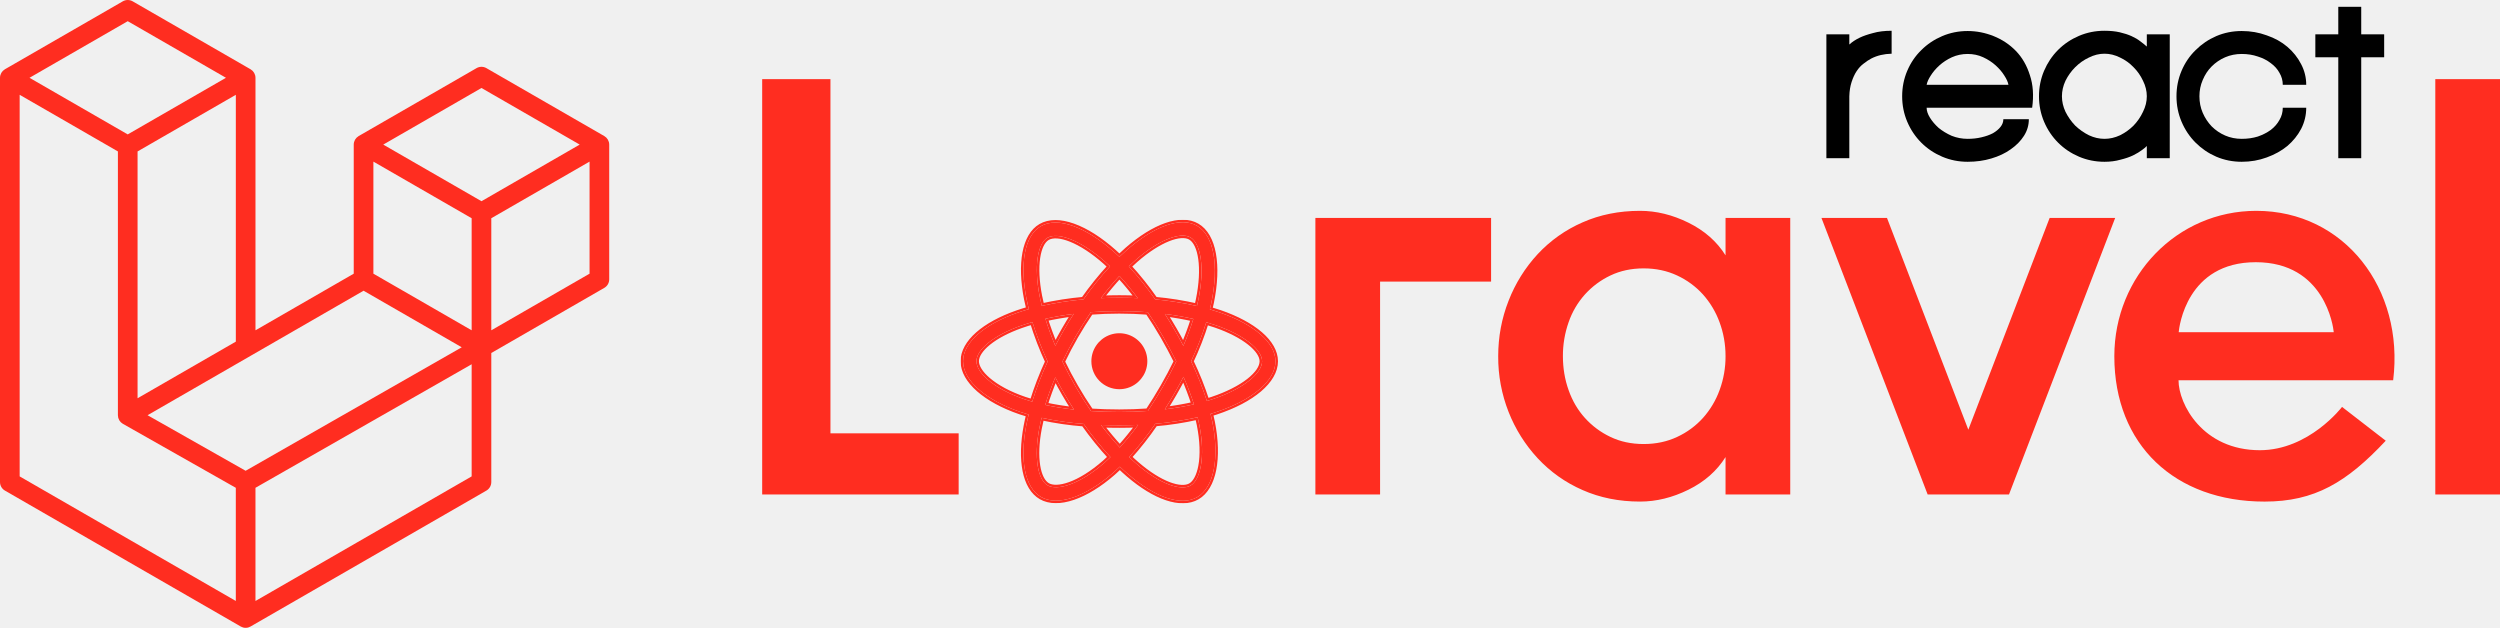
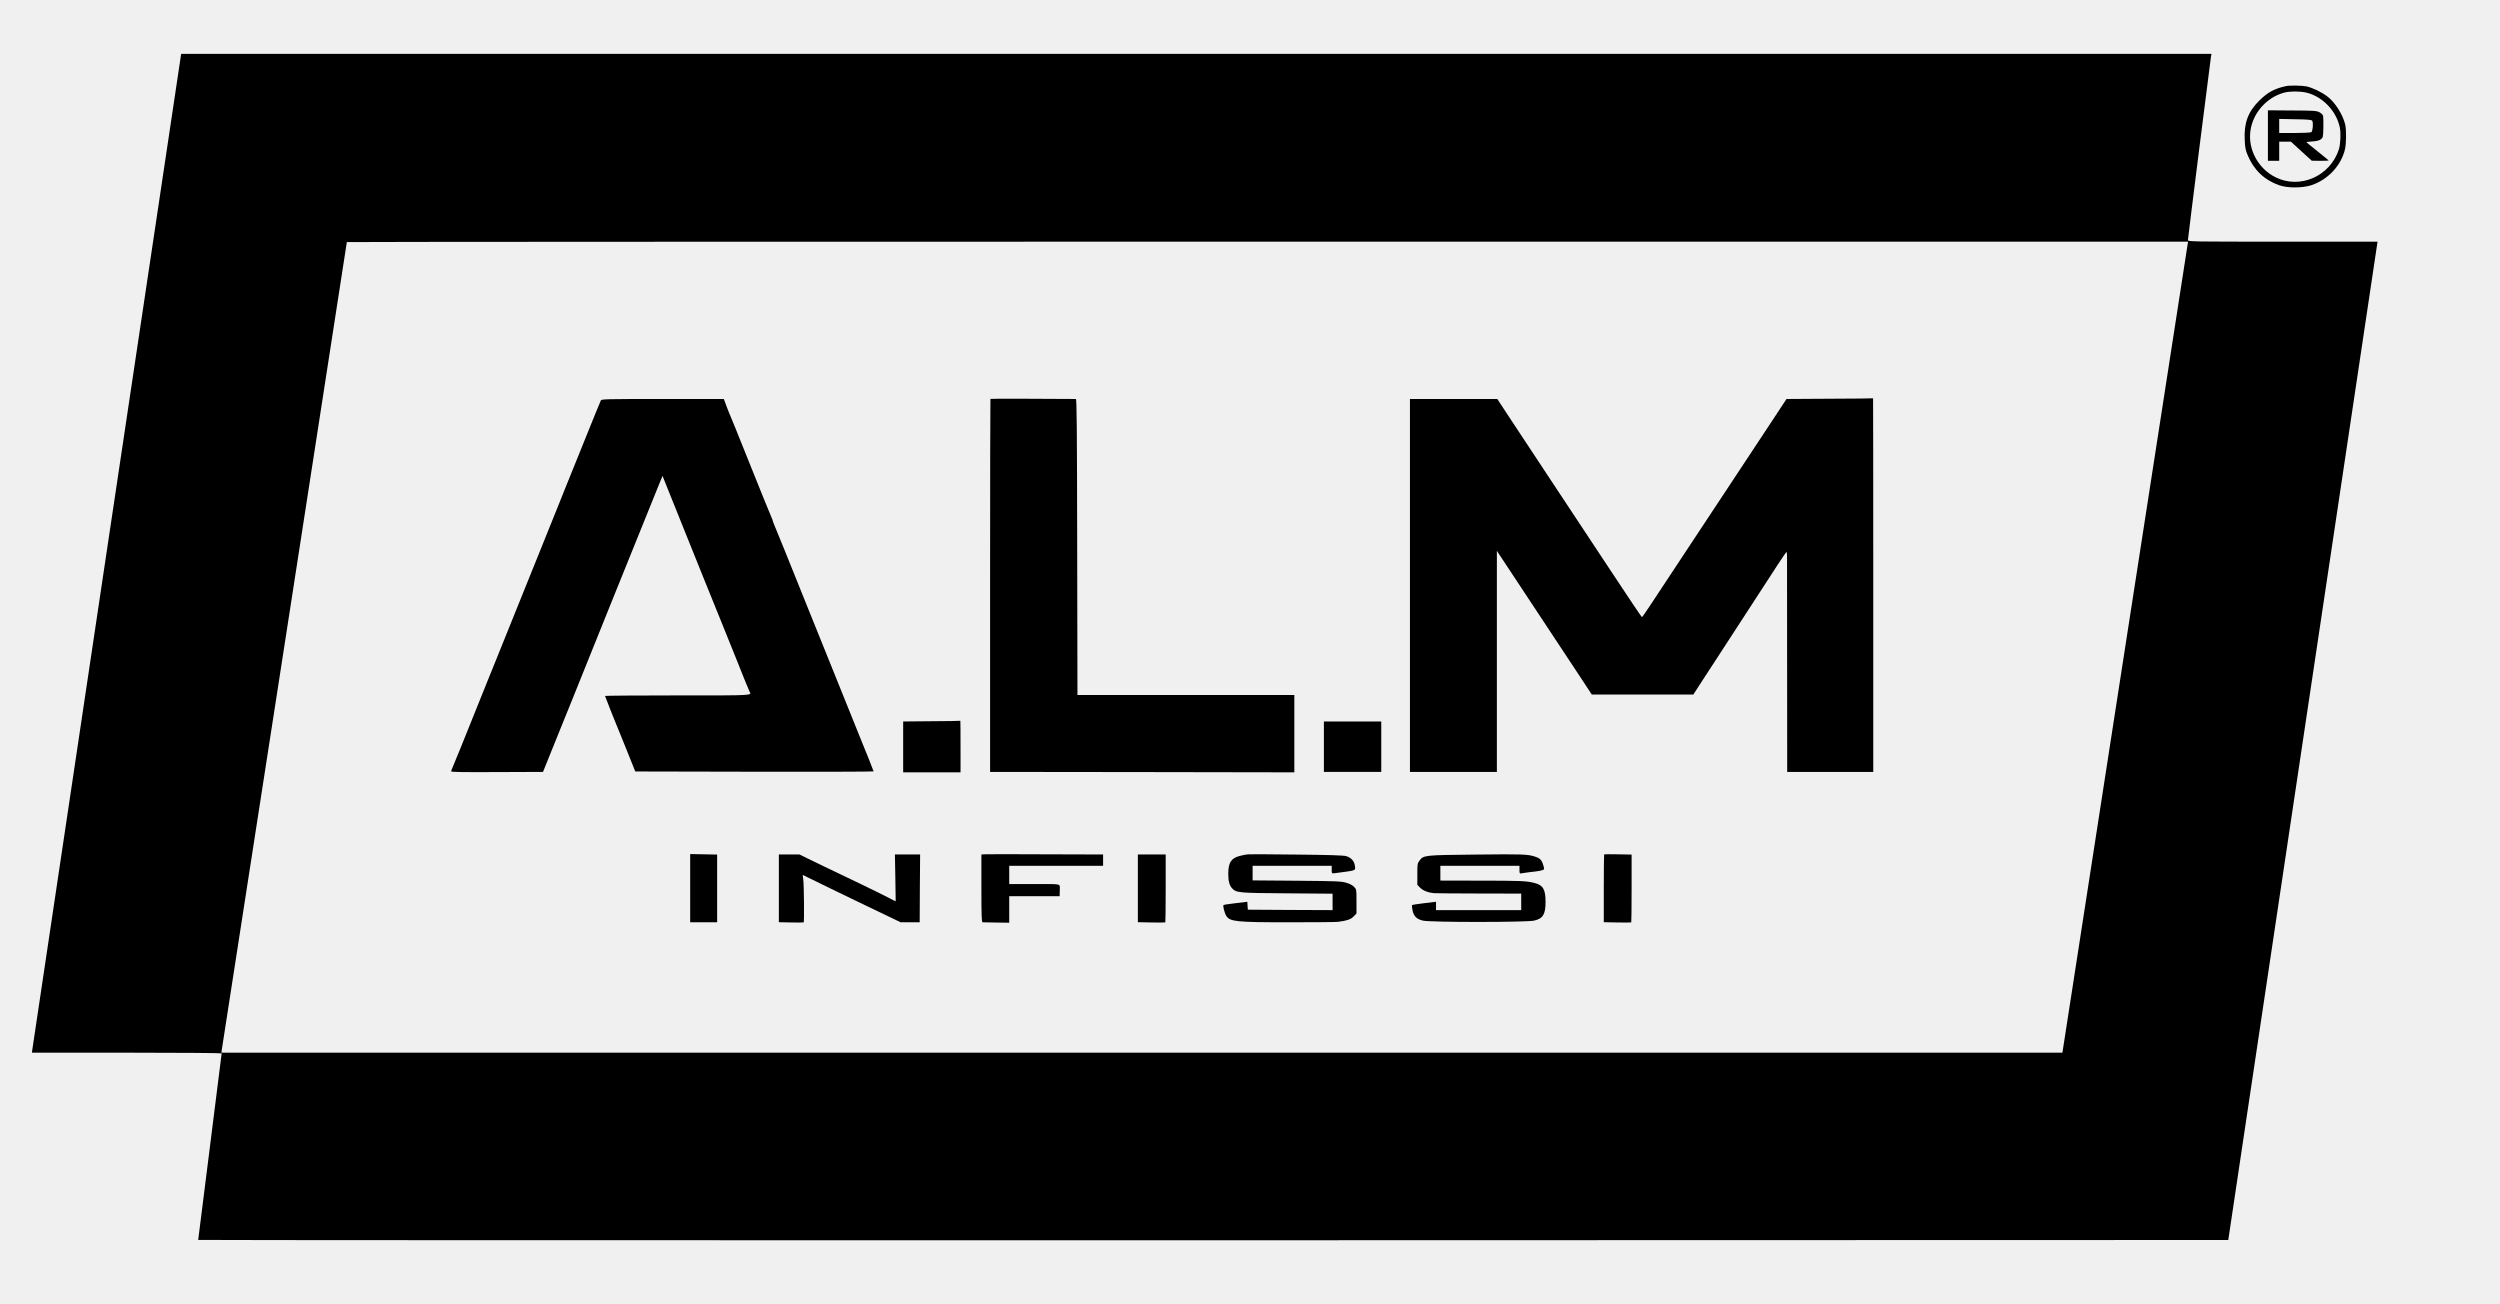
- <svg xmlns="http://www.w3.org/2000/svg" width="1991" height="500" viewBox="0 0 1991 500" fill="none">
-   <mask id="path-1-outside-1_1_7" maskUnits="userSpaceOnUse" x="765" y="175" width="253" height="226" fill="black">
-     <rect fill="white" x="765" y="175" width="253" height="226" />
-     <path d="M971.537 248.894C968.887 247.988 966.217 247.145 963.529 246.365C963.975 244.551 964.386 242.726 964.763 240.892C970.827 211.403 966.862 187.646 953.33 179.825C940.374 172.321 919.125 180.141 897.69 198.84C895.582 200.685 893.518 202.585 891.496 204.541C890.149 203.242 888.767 201.97 887.35 200.727C864.884 180.732 842.365 172.31 828.849 180.157C815.893 187.677 812.042 210.009 817.499 237.958C818.045 240.722 818.658 243.474 819.339 246.214C816.152 247.121 813.073 248.09 810.13 249.117C783.823 258.316 767 272.739 767 287.696C767 303.15 785.056 318.646 812.488 328.042C814.713 328.799 816.959 329.502 819.225 330.152C818.489 333.085 817.838 336.051 817.271 339.05C812.089 366.518 816.131 388.321 829.062 395.795C842.417 403.511 864.822 395.582 886.661 376.458C888.389 374.945 890.116 373.347 891.844 371.664C894.027 373.775 896.273 375.824 898.581 377.811C919.726 396.043 940.607 403.408 953.517 395.914C966.862 388.171 971.2 364.746 965.566 336.246C965.134 334.07 964.637 331.848 964.074 329.582C965.649 329.115 967.192 328.633 968.702 328.136C997.206 318.667 1015.78 303.358 1015.78 287.711C1015.76 272.682 998.403 258.165 971.537 248.894ZM904.681 206.873C923.043 190.854 940.208 184.531 948.033 189.05C956.362 193.865 959.601 213.279 954.367 238.741C954.021 240.399 953.648 242.053 953.247 243.701C942.289 241.208 931.177 239.449 919.985 238.435C913.577 229.204 906.553 220.417 898.959 212.133C900.818 210.33 902.722 208.576 904.671 206.873H904.681ZM840.453 300.476C842.702 304.829 845.053 309.129 847.507 313.376C850.005 317.708 852.608 321.977 855.317 326.182C847.616 325.345 839.963 324.111 832.389 322.487C834.586 315.376 837.292 307.991 840.453 300.476ZM840.453 275.429C837.343 268.074 834.711 260.84 832.55 253.853C839.65 252.262 847.216 250.962 855.104 249.977C852.461 254.102 849.918 258.288 847.475 262.534C845.033 266.781 842.687 271.079 840.437 275.429H840.453ZM846.102 287.955C849.377 281.124 852.905 274.425 856.685 267.857C860.461 261.292 864.481 254.878 868.745 248.614C876.146 248.054 883.733 247.759 891.398 247.759C899.063 247.759 906.697 248.054 914.093 248.619C918.311 254.869 922.307 261.261 926.08 267.795C929.853 274.328 933.427 280.996 936.803 287.799C933.472 294.654 929.906 301.381 926.106 307.981C922.336 314.545 918.363 320.978 914.186 327.281C906.801 327.799 899.156 328.084 891.382 328.084C883.609 328.084 876.109 327.84 868.859 327.369C864.564 321.084 860.511 314.642 856.7 308.043C852.89 301.444 849.352 294.748 846.087 287.955H846.102ZM935.305 313.303C937.81 308.957 940.215 304.553 942.519 300.093C945.678 307.255 948.467 314.576 950.874 322.025C943.21 323.751 935.462 325.074 927.661 325.99C930.293 321.813 932.842 317.584 935.305 313.303ZM942.416 275.434C940.121 271.063 937.736 266.744 935.258 262.477C932.84 258.269 930.319 254.113 927.697 250.008C935.632 251.013 943.245 252.35 950.381 253.983C948.087 261.262 945.428 268.421 942.416 275.434ZM891.502 219.747C896.677 225.401 901.563 231.314 906.143 237.461C896.347 236.994 886.545 236.994 876.736 237.461C881.572 231.066 886.521 225.131 891.502 219.747ZM834.198 189.366C842.521 184.536 860.924 191.439 880.323 208.682C881.561 209.786 882.81 210.941 884.054 212.139C876.422 220.421 869.348 229.201 862.878 238.42C851.711 239.426 840.621 241.157 829.678 243.602C829.046 241.059 828.476 238.499 827.968 235.922C823.278 211.962 826.382 193.901 834.198 189.366ZM822.065 319.89C819.992 319.299 817.945 318.658 815.924 317.967C803.796 313.821 793.779 308.411 786.901 302.518C780.744 297.237 777.624 291.966 777.624 287.696C777.624 278.621 791.13 267.043 813.654 259.191C816.483 258.207 819.337 257.307 822.215 256.491C825.561 267.242 829.612 277.759 834.343 287.976C829.555 298.333 825.454 308.994 822.065 319.89ZM879.659 368.436C870.004 376.894 860.333 382.89 851.808 385.911C844.148 388.622 838.048 388.7 834.363 386.569C826.517 382.035 823.252 364.523 827.704 341.035C828.232 338.271 828.837 335.507 829.518 332.743C840.57 335.124 851.771 336.75 863.044 337.609C869.577 346.876 876.71 355.706 884.396 364.041C882.852 365.559 881.271 367.021 879.659 368.436ZM891.797 356.402C886.76 350.955 881.732 344.927 876.83 338.449C881.594 338.636 886.445 338.729 891.382 338.729C896.451 338.729 901.468 338.62 906.412 338.397C901.849 344.643 896.971 350.652 891.797 356.402ZM956.331 371.219C954.849 379.221 951.869 384.559 948.184 386.694C940.342 391.244 923.577 385.331 905.5 369.736C903.427 367.954 901.354 366.041 899.244 364.036C906.781 355.668 913.747 346.803 920.094 337.501C931.429 336.54 942.685 334.8 953.781 332.292C954.289 334.344 954.738 336.355 955.128 338.325C957.621 350.918 957.979 362.31 956.331 371.219ZM965.349 318.024C963.991 318.475 962.591 318.911 961.171 319.336C957.692 308.535 953.483 297.983 948.572 287.753C953.299 277.659 957.343 267.26 960.679 256.626C963.224 257.367 965.696 258.145 968.075 258.969C991.096 266.908 1005.14 278.663 1005.14 287.696C1005.14 297.335 989.971 309.846 965.349 318.024Z" />
-   </mask>
-   <path d="M971.537 248.894C968.887 247.988 966.217 247.145 963.529 246.365C963.975 244.551 964.386 242.726 964.763 240.892C970.827 211.403 966.862 187.646 953.33 179.825C940.374 172.321 919.125 180.141 897.69 198.84C895.582 200.685 893.518 202.585 891.496 204.541C890.149 203.242 888.767 201.97 887.35 200.727C864.884 180.732 842.365 172.31 828.849 180.157C815.893 187.677 812.042 210.009 817.499 237.958C818.045 240.722 818.658 243.474 819.339 246.214C816.152 247.121 813.073 248.09 810.13 249.117C783.823 258.316 767 272.739 767 287.696C767 303.15 785.056 318.646 812.488 328.042C814.713 328.799 816.959 329.502 819.225 330.152C818.489 333.085 817.838 336.051 817.271 339.05C812.089 366.518 816.131 388.321 829.062 395.795C842.417 403.511 864.822 395.582 886.661 376.458C888.389 374.945 890.116 373.347 891.844 371.664C894.027 373.775 896.273 375.824 898.581 377.811C919.726 396.043 940.607 403.408 953.517 395.914C966.862 388.171 971.2 364.746 965.566 336.246C965.134 334.07 964.637 331.848 964.074 329.582C965.649 329.115 967.192 328.633 968.702 328.136C997.206 318.667 1015.78 303.358 1015.78 287.711C1015.76 272.682 998.403 258.165 971.537 248.894ZM904.681 206.873C923.043 190.854 940.208 184.531 948.033 189.05C956.362 193.865 959.601 213.279 954.367 238.741C954.021 240.399 953.648 242.053 953.247 243.701C942.289 241.208 931.177 239.449 919.985 238.435C913.577 229.204 906.553 220.417 898.959 212.133C900.818 210.33 902.722 208.576 904.671 206.873H904.681ZM840.453 300.476C842.702 304.829 845.053 309.129 847.507 313.376C850.005 317.708 852.608 321.977 855.317 326.182C847.616 325.345 839.963 324.111 832.389 322.487C834.586 315.376 837.292 307.991 840.453 300.476ZM840.453 275.429C837.343 268.074 834.711 260.84 832.55 253.853C839.65 252.262 847.216 250.962 855.104 249.977C852.461 254.102 849.918 258.288 847.475 262.534C845.033 266.781 842.687 271.079 840.437 275.429H840.453ZM846.102 287.955C849.377 281.124 852.905 274.425 856.685 267.857C860.461 261.292 864.481 254.878 868.745 248.614C876.146 248.054 883.733 247.759 891.398 247.759C899.063 247.759 906.697 248.054 914.093 248.619C918.311 254.869 922.307 261.261 926.08 267.795C929.853 274.328 933.427 280.996 936.803 287.799C933.472 294.654 929.906 301.381 926.106 307.981C922.336 314.545 918.363 320.978 914.186 327.281C906.801 327.799 899.156 328.084 891.382 328.084C883.609 328.084 876.109 327.84 868.859 327.369C864.564 321.084 860.511 314.642 856.7 308.043C852.89 301.444 849.352 294.748 846.087 287.955H846.102ZM935.305 313.303C937.81 308.957 940.215 304.553 942.519 300.093C945.678 307.255 948.467 314.576 950.874 322.025C943.21 323.751 935.462 325.074 927.661 325.99C930.293 321.813 932.842 317.584 935.305 313.303ZM942.416 275.434C940.121 271.063 937.736 266.744 935.258 262.477C932.84 258.269 930.319 254.113 927.697 250.008C935.632 251.013 943.245 252.35 950.381 253.983C948.087 261.262 945.428 268.421 942.416 275.434ZM891.502 219.747C896.677 225.401 901.563 231.314 906.143 237.461C896.347 236.994 886.545 236.994 876.736 237.461C881.572 231.066 886.521 225.131 891.502 219.747ZM834.198 189.366C842.521 184.536 860.924 191.439 880.323 208.682C881.561 209.786 882.81 210.941 884.054 212.139C876.422 220.421 869.348 229.201 862.878 238.42C851.711 239.426 840.621 241.157 829.678 243.602C829.046 241.059 828.476 238.499 827.968 235.922C823.278 211.962 826.382 193.901 834.198 189.366ZM822.065 319.89C819.992 319.299 817.945 318.658 815.924 317.967C803.796 313.821 793.779 308.411 786.901 302.518C780.744 297.237 777.624 291.966 777.624 287.696C777.624 278.621 791.13 267.043 813.654 259.191C816.483 258.207 819.337 257.307 822.215 256.491C825.561 267.242 829.612 277.759 834.343 287.976C829.555 298.333 825.454 308.994 822.065 319.89ZM879.659 368.436C870.004 376.894 860.333 382.89 851.808 385.911C844.148 388.622 838.048 388.7 834.363 386.569C826.517 382.035 823.252 364.523 827.704 341.035C828.232 338.271 828.837 335.507 829.518 332.743C840.57 335.124 851.771 336.75 863.044 337.609C869.577 346.876 876.71 355.706 884.396 364.041C882.852 365.559 881.271 367.021 879.659 368.436ZM891.797 356.402C886.76 350.955 881.732 344.927 876.83 338.449C881.594 338.636 886.445 338.729 891.382 338.729C896.451 338.729 901.468 338.62 906.412 338.397C901.849 344.643 896.971 350.652 891.797 356.402ZM956.331 371.219C954.849 379.221 951.869 384.559 948.184 386.694C940.342 391.244 923.577 385.331 905.5 369.736C903.427 367.954 901.354 366.041 899.244 364.036C906.781 355.668 913.747 346.803 920.094 337.501C931.429 336.54 942.685 334.8 953.781 332.292C954.289 334.344 954.738 336.355 955.128 338.325C957.621 350.918 957.979 362.31 956.331 371.219ZM965.349 318.024C963.991 318.475 962.591 318.911 961.171 319.336C957.692 308.535 953.483 297.983 948.572 287.753C953.299 277.659 957.343 267.26 960.679 256.626C963.224 257.367 965.696 258.145 968.075 258.969C991.096 266.908 1005.14 278.663 1005.14 287.696C1005.14 297.335 989.971 309.846 965.349 318.024Z" fill="#FF2D20" />
-   <path d="M971.537 248.894C968.887 247.988 966.217 247.145 963.529 246.365C963.975 244.551 964.386 242.726 964.763 240.892C970.827 211.403 966.862 187.646 953.33 179.825C940.374 172.321 919.125 180.141 897.69 198.84C895.582 200.685 893.518 202.585 891.496 204.541C890.149 203.242 888.767 201.97 887.35 200.727C864.884 180.732 842.365 172.31 828.849 180.157C815.893 187.677 812.042 210.009 817.499 237.958C818.045 240.722 818.658 243.474 819.339 246.214C816.152 247.121 813.073 248.09 810.13 249.117C783.823 258.316 767 272.739 767 287.696C767 303.15 785.056 318.646 812.488 328.042C814.713 328.799 816.959 329.502 819.225 330.152C818.489 333.085 817.838 336.051 817.271 339.05C812.089 366.518 816.131 388.321 829.062 395.795C842.417 403.511 864.822 395.582 886.661 376.458C888.389 374.945 890.116 373.347 891.844 371.664C894.027 373.775 896.273 375.824 898.581 377.811C919.726 396.043 940.607 403.408 953.517 395.914C966.862 388.171 971.2 364.746 965.566 336.246C965.134 334.07 964.637 331.848 964.074 329.582C965.649 329.115 967.192 328.633 968.702 328.136C997.206 318.667 1015.78 303.358 1015.78 287.711C1015.76 272.682 998.403 258.165 971.537 248.894ZM904.681 206.873C923.043 190.854 940.208 184.531 948.033 189.05C956.362 193.865 959.601 213.279 954.367 238.741C954.021 240.399 953.648 242.053 953.247 243.701C942.289 241.208 931.177 239.449 919.985 238.435C913.577 229.204 906.553 220.417 898.959 212.133C900.818 210.33 902.722 208.576 904.671 206.873H904.681ZM840.453 300.476C842.702 304.829 845.053 309.129 847.507 313.376C850.005 317.708 852.608 321.977 855.317 326.182C847.616 325.345 839.963 324.111 832.389 322.487C834.586 315.376 837.292 307.991 840.453 300.476ZM840.453 275.429C837.343 268.074 834.711 260.84 832.55 253.853C839.65 252.262 847.216 250.962 855.104 249.977C852.461 254.102 849.918 258.288 847.475 262.534C845.033 266.781 842.687 271.079 840.437 275.429H840.453ZM846.102 287.955C849.377 281.124 852.905 274.425 856.685 267.857C860.461 261.292 864.481 254.878 868.745 248.614C876.146 248.054 883.733 247.759 891.398 247.759C899.063 247.759 906.697 248.054 914.093 248.619C918.311 254.869 922.307 261.261 926.08 267.795C929.853 274.328 933.427 280.996 936.803 287.799C933.472 294.654 929.906 301.381 926.106 307.981C922.336 314.545 918.363 320.978 914.186 327.281C906.801 327.799 899.156 328.084 891.382 328.084C883.609 328.084 876.109 327.84 868.859 327.369C864.564 321.084 860.511 314.642 856.7 308.043C852.89 301.444 849.352 294.748 846.087 287.955H846.102ZM935.305 313.303C937.81 308.957 940.215 304.553 942.519 300.093C945.678 307.255 948.467 314.576 950.874 322.025C943.21 323.751 935.462 325.074 927.661 325.99C930.293 321.813 932.842 317.584 935.305 313.303ZM942.416 275.434C940.121 271.063 937.736 266.744 935.258 262.477C932.84 258.269 930.319 254.113 927.697 250.008C935.632 251.013 943.245 252.35 950.381 253.983C948.087 261.262 945.428 268.421 942.416 275.434ZM891.502 219.747C896.677 225.401 901.563 231.314 906.143 237.461C896.347 236.994 886.545 236.994 876.736 237.461C881.572 231.066 886.521 225.131 891.502 219.747ZM834.198 189.366C842.521 184.536 860.924 191.439 880.323 208.682C881.561 209.786 882.81 210.941 884.054 212.139C876.422 220.421 869.348 229.201 862.878 238.42C851.711 239.426 840.621 241.157 829.678 243.602C829.046 241.059 828.476 238.499 827.968 235.922C823.278 211.962 826.382 193.901 834.198 189.366ZM822.065 319.89C819.992 319.299 817.945 318.658 815.924 317.967C803.796 313.821 793.779 308.411 786.901 302.518C780.744 297.237 777.624 291.966 777.624 287.696C777.624 278.621 791.13 267.043 813.654 259.191C816.483 258.207 819.337 257.307 822.215 256.491C825.561 267.242 829.612 277.759 834.343 287.976C829.555 298.333 825.454 308.994 822.065 319.89ZM879.659 368.436C870.004 376.894 860.333 382.89 851.808 385.911C844.148 388.622 838.048 388.7 834.363 386.569C826.517 382.035 823.252 364.523 827.704 341.035C828.232 338.271 828.837 335.507 829.518 332.743C840.57 335.124 851.771 336.75 863.044 337.609C869.577 346.876 876.71 355.706 884.396 364.041C882.852 365.559 881.271 367.021 879.659 368.436ZM891.797 356.402C886.76 350.955 881.732 344.927 876.83 338.449C881.594 338.636 886.445 338.729 891.382 338.729C896.451 338.729 901.468 338.62 906.412 338.397C901.849 344.643 896.971 350.652 891.797 356.402ZM956.331 371.219C954.849 379.221 951.869 384.559 948.184 386.694C940.342 391.244 923.577 385.331 905.5 369.736C903.427 367.954 901.354 366.041 899.244 364.036C906.781 355.668 913.747 346.803 920.094 337.501C931.429 336.54 942.685 334.8 953.781 332.292C954.289 334.344 954.738 336.355 955.128 338.325C957.621 350.918 957.979 362.31 956.331 371.219ZM965.349 318.024C963.991 318.475 962.591 318.911 961.171 319.336C957.692 308.535 953.483 297.983 948.572 287.753C953.299 277.659 957.343 267.26 960.679 256.626C963.224 257.367 965.696 258.145 968.075 258.969C991.096 266.908 1005.14 278.663 1005.14 287.696C1005.14 297.335 989.971 309.846 965.349 318.024Z" stroke="#FF2D20" stroke-width="4" mask="url(#path-1-outside-1_1_7)" />
-   <path d="M891.382 309.96C895.793 309.974 900.109 308.679 903.783 306.24C907.457 303.8 910.325 300.324 912.023 296.253C913.721 292.182 914.172 287.699 913.321 283.372C912.469 279.044 910.352 275.066 907.239 271.943C904.125 268.819 900.154 266.689 895.829 265.823C891.504 264.957 887.02 265.394 882.944 267.079C878.867 268.764 875.383 271.62 872.931 275.286C870.479 278.953 869.17 283.264 869.17 287.675C869.164 290.597 869.733 293.492 870.847 296.193C871.96 298.895 873.595 301.351 875.658 303.421C877.72 305.49 880.171 307.133 882.869 308.255C885.567 309.377 888.46 309.957 891.382 309.96Z" fill="#FF2D20" />
-   <path fill-rule="evenodd" clip-rule="evenodd" d="M484.904 113.113C485.084 113.78 485.176 114.467 485.178 115.157V222.481C485.178 223.859 484.815 225.212 484.125 226.404C483.435 227.596 482.443 228.584 481.25 229.27L391.267 281.132V383.926C391.267 386.724 389.782 389.306 387.359 390.715L199.527 498.958C199.097 499.202 198.628 499.359 198.159 499.525C197.984 499.584 197.817 499.691 197.632 499.74C196.319 500.087 194.939 500.087 193.626 499.74C193.411 499.682 193.215 499.564 193.01 499.486C192.58 499.33 192.131 499.193 191.72 498.958L3.928 390.715C2.735 390.029 1.744 389.04 1.054 387.848C0.365 386.656 0.001 385.304 0 383.926L0 61.955C0 61.251 0.098 60.566 0.274 59.901C0.332 59.676 0.469 59.471 0.547 59.246C0.694 58.835 0.831 58.414 1.046 58.033C1.192 57.779 1.407 57.573 1.583 57.338C1.808 57.025 2.013 56.703 2.277 56.429C2.501 56.204 2.795 56.038 3.049 55.842C3.332 55.607 3.586 55.353 3.908 55.167L97.819 1.045C99.008 0.36 100.356 0 101.728 0C103.099 0 104.447 0.36 105.636 1.045L199.537 55.167H199.557C199.869 55.363 200.133 55.607 200.417 55.832C200.671 56.028 200.954 56.204 201.179 56.419C201.452 56.703 201.648 57.025 201.882 57.338C202.048 57.573 202.273 57.779 202.41 58.033C202.635 58.424 202.762 58.835 202.918 59.246C202.996 59.471 203.133 59.676 203.192 59.911C203.371 60.578 203.463 61.265 203.465 61.955V263.055L281.713 217.952V115.148C281.713 114.463 281.81 113.768 281.986 113.113C282.055 112.878 282.182 112.673 282.26 112.448C282.416 112.037 282.553 111.617 282.768 111.235C282.915 110.981 283.13 110.775 283.296 110.541C283.53 110.228 283.726 109.905 283.999 109.631C284.224 109.406 284.507 109.24 284.761 109.044C285.054 108.809 285.309 108.555 285.621 108.369L379.542 54.248C380.73 53.562 382.078 53.201 383.45 53.201C384.822 53.201 386.17 53.562 387.359 54.248L481.26 108.369C481.592 108.565 481.846 108.809 482.139 109.034C482.383 109.23 482.667 109.406 482.891 109.621C483.165 109.905 483.36 110.228 483.595 110.541C483.771 110.775 483.986 110.981 484.123 111.235C484.347 111.617 484.474 112.037 484.631 112.448C484.719 112.673 484.846 112.878 484.904 113.113ZM469.524 217.952V128.705L436.664 147.642L391.267 173.808V263.055L469.534 217.952H469.524ZM375.623 379.397V290.091L330.969 315.621L203.455 388.475V478.622L375.623 379.397ZM15.653 75.503V379.397L187.802 478.612V388.485L97.868 337.532L97.839 337.513L97.8 337.493C97.497 337.317 97.243 337.063 96.959 336.847C96.715 336.652 96.432 336.495 96.217 336.28L96.197 336.251C95.943 336.006 95.767 335.703 95.552 335.429C95.357 335.165 95.122 334.94 94.966 334.666L94.956 334.637C94.78 334.343 94.673 333.991 94.546 333.659C94.419 333.365 94.253 333.091 94.175 332.778C94.077 332.407 94.057 332.006 94.018 331.624C93.979 331.331 93.901 331.037 93.901 330.744V120.606L48.514 94.43L15.653 75.503ZM101.737 16.872L23.5 61.955L101.718 107.039L179.946 61.946L101.718 16.872H101.737ZM142.425 298.23L187.812 272.074V75.503L154.951 94.44L109.554 120.606V317.177L142.425 298.23ZM383.45 70.074L305.222 115.157L383.45 160.241L461.668 115.148L383.45 70.074ZM375.623 173.808L330.227 147.642L297.366 128.705V217.952L342.753 244.108L375.623 263.055V173.808ZM195.619 374.927L310.362 309.351L367.719 276.583L289.549 231.529L199.547 283.401L117.518 330.675L195.619 374.927Z" fill="#FF2D20" />
-   <path fill-rule="evenodd" clip-rule="evenodd" d="M661.371 63V345.115H763.474V393.787H607V63H661.371ZM1047.57 393.787V173.576H1187.5V224.268H1099.09V393.811H1047.57V393.787ZM1374.22 203.347V173.576H1425.75V393.799H1374.22V364.016C1367.29 375.045 1357.45 383.712 1344.68 390.004C1331.92 396.308 1319.08 399.454 1306.15 399.454C1289.45 399.454 1274.17 396.394 1260.3 390.249C1246.79 384.36 1234.64 375.751 1224.61 364.958C1214.66 354.224 1206.81 341.728 1201.45 328.112C1195.88 313.965 1193.07 298.88 1193.17 283.675C1193.17 268.251 1195.93 253.513 1201.45 239.484C1206.77 225.777 1214.62 213.193 1224.6 202.393C1234.64 191.605 1246.79 183 1260.3 177.114C1274.17 170.969 1289.45 167.909 1306.15 167.909C1319.07 167.909 1331.92 171.055 1344.68 177.359C1357.45 183.663 1367.29 192.318 1374.22 203.347ZM1369.5 310.619C1372.67 301.995 1374.27 292.875 1374.22 283.688C1374.22 274.225 1372.63 265.252 1369.5 256.757C1366.54 248.576 1362.06 241.035 1356.27 234.538C1350.5 228.166 1343.5 223.021 1335.7 219.408C1327.67 215.638 1318.75 213.74 1308.99 213.74C1299.22 213.74 1290.39 215.638 1282.52 219.408C1274.81 223.064 1267.9 228.206 1262.19 234.538C1256.42 241.001 1252 248.551 1249.2 256.744C1246.17 265.399 1244.65 274.508 1244.7 283.675C1244.7 293.126 1246.18 302.111 1249.2 310.606C1252.18 319.126 1256.52 326.52 1262.19 332.824C1267.9 339.159 1274.81 344.302 1282.52 347.955C1290.39 351.737 1299.22 353.623 1308.99 353.623C1318.75 353.623 1327.67 351.737 1335.7 347.955C1343.51 344.346 1350.5 339.2 1356.27 332.824C1362.06 326.332 1366.54 318.795 1369.5 310.619ZM1632.33 173.576H1684.52L1599.96 393.799H1535.18L1450.61 173.576H1502.8L1567.57 342.214L1632.33 173.576ZM1796.91 167.909C1867.06 167.909 1914.91 230.07 1905.92 302.821H1734.98C1734.98 321.819 1754.17 358.544 1799.74 358.544C1838.92 358.544 1865.19 324.084 1865.2 324.06L1900.01 350.991C1868.89 384.202 1843.4 399.467 1803.49 399.467C1732.19 399.467 1683.85 354.369 1683.85 283.688C1683.85 219.751 1733.82 167.909 1796.91 167.909ZM1735.11 264.542H1858.6C1858.22 260.307 1851.52 208.819 1796.49 208.819C1741.45 208.819 1735.51 260.307 1735.11 264.542ZM1939.47 393.787V63H1991V393.787H1939.47Z" fill="#FF2D20" />
-   <path d="M1472.8 35.462C1474.96 33.432 1477.74 31.605 1481.12 29.981C1483.96 28.628 1487.48 27.41 1491.68 26.327C1495.87 25.109 1500.81 24.5 1506.49 24.5V42.77C1500.4 42.905 1494.99 44.191 1490.25 46.627C1488.22 47.71 1486.19 49.063 1484.16 50.687C1482.13 52.176 1480.31 54.138 1478.68 56.574C1477.06 59.01 1475.71 61.92 1474.62 65.303C1473.54 68.551 1472.93 72.34 1472.8 76.671V126H1454.53V27.342H1472.8V35.462Z" fill="black" />
-   <path d="M1615.77 94.941C1615.77 99.678 1614.49 104.076 1611.91 108.136C1609.34 112.196 1605.82 115.782 1601.36 118.895C1597.03 122.008 1591.89 124.444 1585.93 126.203C1580.11 127.962 1573.82 128.842 1567.05 128.842C1559.88 128.842 1553.11 127.489 1546.75 124.782C1540.39 122.075 1534.84 118.354 1530.11 113.617C1525.37 108.88 1521.65 103.332 1518.94 96.971C1516.23 90.61 1514.88 83.844 1514.88 76.671C1514.88 69.498 1516.23 62.732 1518.94 56.371C1521.65 50.01 1525.37 44.529 1530.11 39.928C1534.84 35.191 1540.39 31.47 1546.75 28.763C1553.11 26.056 1559.88 24.703 1567.05 24.703C1574.09 24.703 1580.99 26.056 1587.76 28.763C1594.52 31.47 1600.41 35.394 1605.42 40.537C1610.43 45.68 1614.15 52.108 1616.58 59.822C1619.15 67.401 1619.76 76.062 1618.41 85.806H1534.37C1534.37 88.242 1535.25 90.881 1537.01 93.723C1538.77 96.565 1541.07 99.272 1543.91 101.843C1546.89 104.279 1550.34 106.377 1554.26 108.136C1558.32 109.76 1562.59 110.572 1567.05 110.572C1570.98 110.572 1574.63 110.166 1578.01 109.354C1581.53 108.542 1584.58 107.459 1587.15 106.106C1589.72 104.617 1591.75 102.926 1593.24 101.031C1594.73 99.136 1595.47 97.106 1595.47 94.941H1615.77ZM1599.53 67.536C1599.13 65.371 1598.04 62.935 1596.28 60.228C1594.52 57.386 1592.22 54.679 1589.38 52.108C1586.54 49.537 1583.22 47.371 1579.43 45.612C1575.65 43.853 1571.52 42.973 1567.05 42.973C1562.59 42.973 1558.39 43.853 1554.47 45.612C1550.68 47.371 1547.36 49.537 1544.52 52.108C1541.68 54.679 1539.38 57.386 1537.62 60.228C1535.86 62.935 1534.77 65.371 1534.37 67.536H1599.53Z" fill="black" />
-   <path d="M1709.72 126V116.256C1709.04 117.068 1707.76 118.151 1705.86 119.504C1704.1 120.857 1701.74 122.278 1698.76 123.767C1695.92 125.12 1692.53 126.271 1688.61 127.218C1684.82 128.301 1680.62 128.842 1676.02 128.842C1668.85 128.842 1662.08 127.489 1655.72 124.782C1649.36 122.075 1643.81 118.354 1639.08 113.617C1634.34 108.88 1630.62 103.332 1627.91 96.971C1625.21 90.61 1623.85 83.844 1623.85 76.671C1623.85 69.498 1625.21 62.732 1627.91 56.371C1630.62 50.01 1634.34 44.462 1639.08 39.725C1643.81 34.988 1649.36 31.267 1655.72 28.56C1662.08 25.853 1668.85 24.5 1676.02 24.5C1680.62 24.5 1684.68 24.906 1688.2 25.718C1691.72 26.53 1694.83 27.545 1697.54 28.763C1700.25 29.981 1702.55 31.334 1704.44 32.823C1706.47 34.312 1708.23 35.733 1709.72 37.086V27.342H1727.99V126H1709.72ZM1642.12 76.671C1642.12 80.866 1643.07 84.994 1644.96 89.054C1646.99 93.114 1649.57 96.768 1652.68 100.016C1655.93 103.129 1659.58 105.7 1663.64 107.73C1667.7 109.625 1671.83 110.572 1676.02 110.572C1680.22 110.572 1684.35 109.625 1688.41 107.73C1692.47 105.7 1696.05 103.129 1699.16 100.016C1702.28 96.768 1704.78 93.114 1706.68 89.054C1708.71 84.994 1709.72 80.866 1709.72 76.671C1709.72 72.476 1708.71 68.348 1706.68 64.288C1704.78 60.228 1702.28 56.642 1699.16 53.529C1696.05 50.281 1692.47 47.71 1688.41 45.815C1684.35 43.785 1680.22 42.77 1676.02 42.77C1671.83 42.77 1667.7 43.785 1663.64 45.815C1659.58 47.71 1655.93 50.281 1652.68 53.529C1649.57 56.642 1646.99 60.228 1644.96 64.288C1643.07 68.348 1642.12 72.476 1642.12 76.671Z" fill="black" />
-   <path d="M1836.68 85.806C1836.68 91.761 1835.32 97.377 1832.62 102.655C1829.91 107.798 1826.25 112.331 1821.65 116.256C1817.05 120.045 1811.57 123.09 1805.21 125.391C1798.98 127.692 1792.35 128.842 1785.32 128.842C1778.14 128.842 1771.38 127.489 1765.02 124.782C1758.79 122.075 1753.31 118.354 1748.57 113.617C1743.84 108.88 1740.11 103.332 1737.41 96.971C1734.7 90.61 1733.35 83.844 1733.35 76.671C1733.35 69.498 1734.7 62.732 1737.41 56.371C1740.11 50.01 1743.84 44.529 1748.57 39.928C1753.31 35.191 1758.79 31.47 1765.02 28.763C1771.38 26.056 1778.14 24.703 1785.32 24.703C1792.35 24.703 1798.98 25.853 1805.21 28.154C1811.57 30.319 1817.05 33.364 1821.65 37.289C1826.25 41.214 1829.91 45.815 1832.62 51.093C1835.32 56.236 1836.68 61.717 1836.68 67.536H1818C1818 64.153 1817.12 60.972 1815.36 57.995C1813.74 55.018 1811.44 52.446 1808.46 50.281C1805.48 47.98 1802.03 46.221 1798.11 45.003C1794.18 43.65 1789.92 42.973 1785.32 42.973C1780.58 42.973 1776.18 43.853 1772.12 45.612C1768.06 47.371 1764.47 49.807 1761.36 52.92C1758.38 55.897 1756.02 59.484 1754.26 63.679C1752.5 67.739 1751.62 72.07 1751.62 76.671C1751.62 81.408 1752.5 85.806 1754.26 89.866C1756.02 93.926 1758.38 97.512 1761.36 100.625C1764.47 103.738 1768.06 106.174 1772.12 107.933C1776.18 109.692 1780.58 110.572 1785.32 110.572C1789.92 110.572 1794.18 109.963 1798.11 108.745C1802.03 107.392 1805.48 105.632 1808.46 103.467C1811.44 101.166 1813.74 98.527 1815.36 95.55C1817.12 92.573 1818 89.325 1818 85.806H1836.68Z" fill="black" />
-   <path d="M1862.21 126V45.612H1843.94V27.342H1862.21V5.418H1880.48V27.342H1898.75V45.612H1880.48V126H1862.21Z" fill="black" />
+ <svg xmlns="http://www.w3.org/2000/svg" version="1.0" width="2876pt" height="1499pt" viewBox="0 0 2876 1499" preserveAspectRatio="xMidYMid meet">
+   <g transform="translate(0,1499) scale(0.1,-0.1)" fill="#000000" stroke="none">
+     <path d="M1231 8668 c-469 -3137 -855 -5722 -858 -5745 l-6 -43 1092 0 c600 0 1091 -4 1091 -8 0 -5 -61 -488 -135 -1074 -74 -586 -135 -1069 -135 -1072 0 -3 5255 -5 11677 -4 l11677 3 852 5700 c469 3135 856 5719 859 5743 l6 42 -1090 0 c-1065 0 -1091 0 -1091 19 0 20 256 2054 265 2109 l6 32 -11678 0 -11679 0 -853 -5702z m23936 3515 c-3 -16 -328 -2115 -723 -4665 l-718 -4638 -10590 0 -10589 0 6 43 c4 23 328 2120 722 4659 393 2539 715 4620 715 4623 0 3 4766 5 10591 5 l10591 0 -5 -27z" />
+     <path d="M11394 10401 c-2 -2 -4 -969 -4 -2148 l0 -2143 1750 -2 1750 -3 0 445 0 445 -1247 0 -1248 0 -3 1703 c-2 1351 -5 1702 -15 1702 -441 4 -980 4 -983 1z" />
+     <path d="M21049 10403 l-497 -3 -203 -308 c-112 -169 -303 -458 -424 -642 -122 -184 -356 -537 -519 -785 -164 -247 -345 -523 -404 -612 -59 -90 -110 -163 -113 -163 -4 0 -163 237 -355 528 -191 290 -506 766 -699 1057 -192 292 -409 619 -480 727 l-130 198 -502 0 -503 0 0 -2145 0 -2145 500 0 500 0 0 1271 0 1272 234 -354 c129 -195 322 -487 429 -649 107 -162 248 -375 312 -472 l117 -178 584 0 584 0 97 150 c54 83 146 224 204 313 169 258 572 879 672 1034 51 78 95 142 99 143 3 0 6 -21 6 -47 0 -27 1 -596 1 -1265 l1 -1218 495 0 495 0 0 2150 c0 1183 -1 2149 -2 2148 -2 -2 -226 -4 -499 -5z" />
+     <path d="M6912 10383 c-6 -10 -98 -238 -207 -508 -108 -269 -203 -503 -210 -520 -7 -16 -20 -50 -30 -75 -9 -25 -23 -58 -30 -75 -7 -16 -68 -167 -135 -335 -67 -168 -128 -318 -135 -335 -7 -16 -115 -284 -240 -595 -125 -311 -233 -578 -240 -595 -7 -16 -44 -109 -83 -205 -284 -709 -386 -959 -398 -984 -8 -16 -14 -34 -14 -40 0 -8 150 -10 529 -8 l528 2 15 38 c9 20 61 152 118 292 56 140 108 269 115 285 7 17 31 75 53 130 141 353 476 1185 487 1210 8 17 134 329 280 693 147 365 276 685 287 710 l20 47 84 -210 c181 -449 325 -807 384 -955 34 -85 68 -168 75 -185 7 -16 45 -111 85 -210 39 -99 78 -193 85 -210 7 -16 72 -178 145 -360 72 -181 135 -338 141 -347 27 -51 73 -48 -826 -48 -459 0 -835 -3 -835 -6 0 -6 155 -395 171 -429 5 -11 47 -114 93 -230 l84 -210 1371 -3 c754 -1 1371 0 1371 4 0 5 -104 266 -135 339 -7 17 -68 167 -135 335 -67 168 -128 319 -135 335 -7 17 -171 424 -365 905 -193 481 -360 894 -371 917 -10 24 -19 47 -19 51 0 5 -6 22 -14 38 -12 25 -102 246 -418 1034 -28 69 -58 143 -68 165 -9 22 -28 68 -40 103 l-23 62 -703 0 c-660 0 -704 -1 -712 -17z" />
+     <path d="M10718 6693 l-328 -3 0 -293 0 -292 330 0 330 0 0 298 c0 163 -1 296 -2 295 -2 -2 -150 -4 -330 -5z" />
+     <path d="M15230 6400 l0 -290 330 0 330 0 0 290 0 290 -330 0 -330 0 0 -290z" />
+     <path d="M7940 4773 l0 -393 155 0 155 0 0 390 0 389 -155 3 -155 3 0 -392z" />
+     <path d="M11313 5162 l-23 -3 0 -390 c0 -304 3 -389 13 -389 6 0 78 -2 160 -3 l147 -2 0 153 0 152 290 0 290 0 1 30 c1 17 1 39 1 50 0 66 29 60 -292 60 l-290 0 0 105 0 105 540 0 540 0 0 65 0 65 -677 2 c-373 2 -688 2 -700 0z" />
+     <path d="M14360 5162 c-19 -1 -63 -9 -96 -18 -101 -26 -134 -76 -134 -209 0 -82 14 -132 44 -164 50 -52 69 -54 634 -58 l522 -4 0 -95 0 -94 -487 2 -488 3 -3 45 -3 46 -134 -16 c-74 -9 -137 -18 -140 -22 -9 -8 13 -96 32 -124 43 -67 112 -74 730 -74 282 0 531 2 555 5 106 14 147 28 180 62 l33 34 0 139 c0 138 0 139 -28 168 -17 18 -51 36 -90 47 -55 17 -116 19 -569 23 l-508 4 0 84 0 84 455 0 455 0 0 -45 c0 -42 1 -44 28 -41 262 34 245 28 239 82 -5 55 -41 97 -100 115 -31 9 -180 14 -567 18 -289 3 -541 5 -560 3z" />
+     <path d="M16970 5159 c-583 -6 -592 -7 -639 -68 -25 -33 -26 -40 -26 -157 l0 -123 32 -33 c32 -33 92 -57 158 -63 17 -2 249 -3 518 -4 l487 -1 0 -95 0 -95 -490 0 -490 0 0 48 0 48 -135 -16 c-74 -9 -137 -19 -140 -22 -4 -4 -2 -31 5 -61 14 -68 46 -100 120 -118 80 -20 1187 -20 1277 0 103 23 133 71 133 216 0 145 -29 193 -130 218 -90 23 -162 26 -652 26 l-428 1 0 85 0 85 455 0 455 0 0 -46 c0 -44 1 -45 28 -40 35 6 94 14 160 21 29 3 63 10 76 15 24 9 24 10 10 56 -18 62 -36 80 -97 100 -82 27 -140 29 -687 23z" />
+     <path d="M18454 5161 c-2 -2 -4 -179 -4 -392 l0 -388 156 -3 c86 -2 158 -1 160 1 2 2 4 179 4 392 l0 388 -156 3 c-86 2 -158 1 -160 -1z" />
+     <path d="M8960 4771 l0 -390 141 -3 c77 -2 143 -1 145 1 7 7 3 432 -5 491 l-7 55 156 -76 c85 -43 339 -165 563 -273 l408 -196 109 0 110 0 2 390 3 390 -145 0 -145 0 5 -267 c3 -148 5 -269 4 -271 -1 -1 -35 15 -75 37 -41 22 -198 99 -349 172 -398 190 -484 231 -589 283 l-94 46 -118 0 -119 0 0 -389z" />
+     <path d="M13090 4770 l0 -389 156 -3 c86 -2 158 -1 160 1 2 2 4 179 4 393 l0 388 -160 0 -160 0 0 -390z" />
+     <path d="M26301 14000 c-136 -29 -213 -71 -312 -169 -127 -127 -175 -255 -166 -446 4 -92 9 -121 34 -180 71 -170 193 -287 363 -346 97 -34 266 -33 369 0 189 62 342 224 387 411 16 67 18 224 3 288 -27 114 -117 257 -206 323 -67 51 -166 98 -238 115 -44 10 -193 13 -234 4z m238 -77 c183 -47 338 -210 378 -398 14 -67 8 -195 -11 -255 -102 -309 -448 -460 -731 -318 -198 100 -316 320 -286 533 28 205 185 384 387 439 63 18 194 17 263 -1z" />
+     <path d="M26090 13431 l0 -291 65 0 65 0 0 110 0 110 68 0 67 0 120 -110 120 -109 98 -1 c53 0 97 2 97 3 0 2 -59 50 -130 107 -72 57 -129 104 -128 105 2 2 34 5 71 8 47 3 77 11 95 24 26 19 27 24 30 134 1 63 0 124 -3 136 -3 13 -22 31 -43 42 -33 17 -64 19 -314 20 l-278 2 0 -290z m510 169 c14 -23 6 -120 -10 -130 -8 -6 -95 -10 -192 -10 l-178 0 0 81 0 81 185 -4 c149 -2 188 -6 195 -18z" />
+   </g>
</svg>
